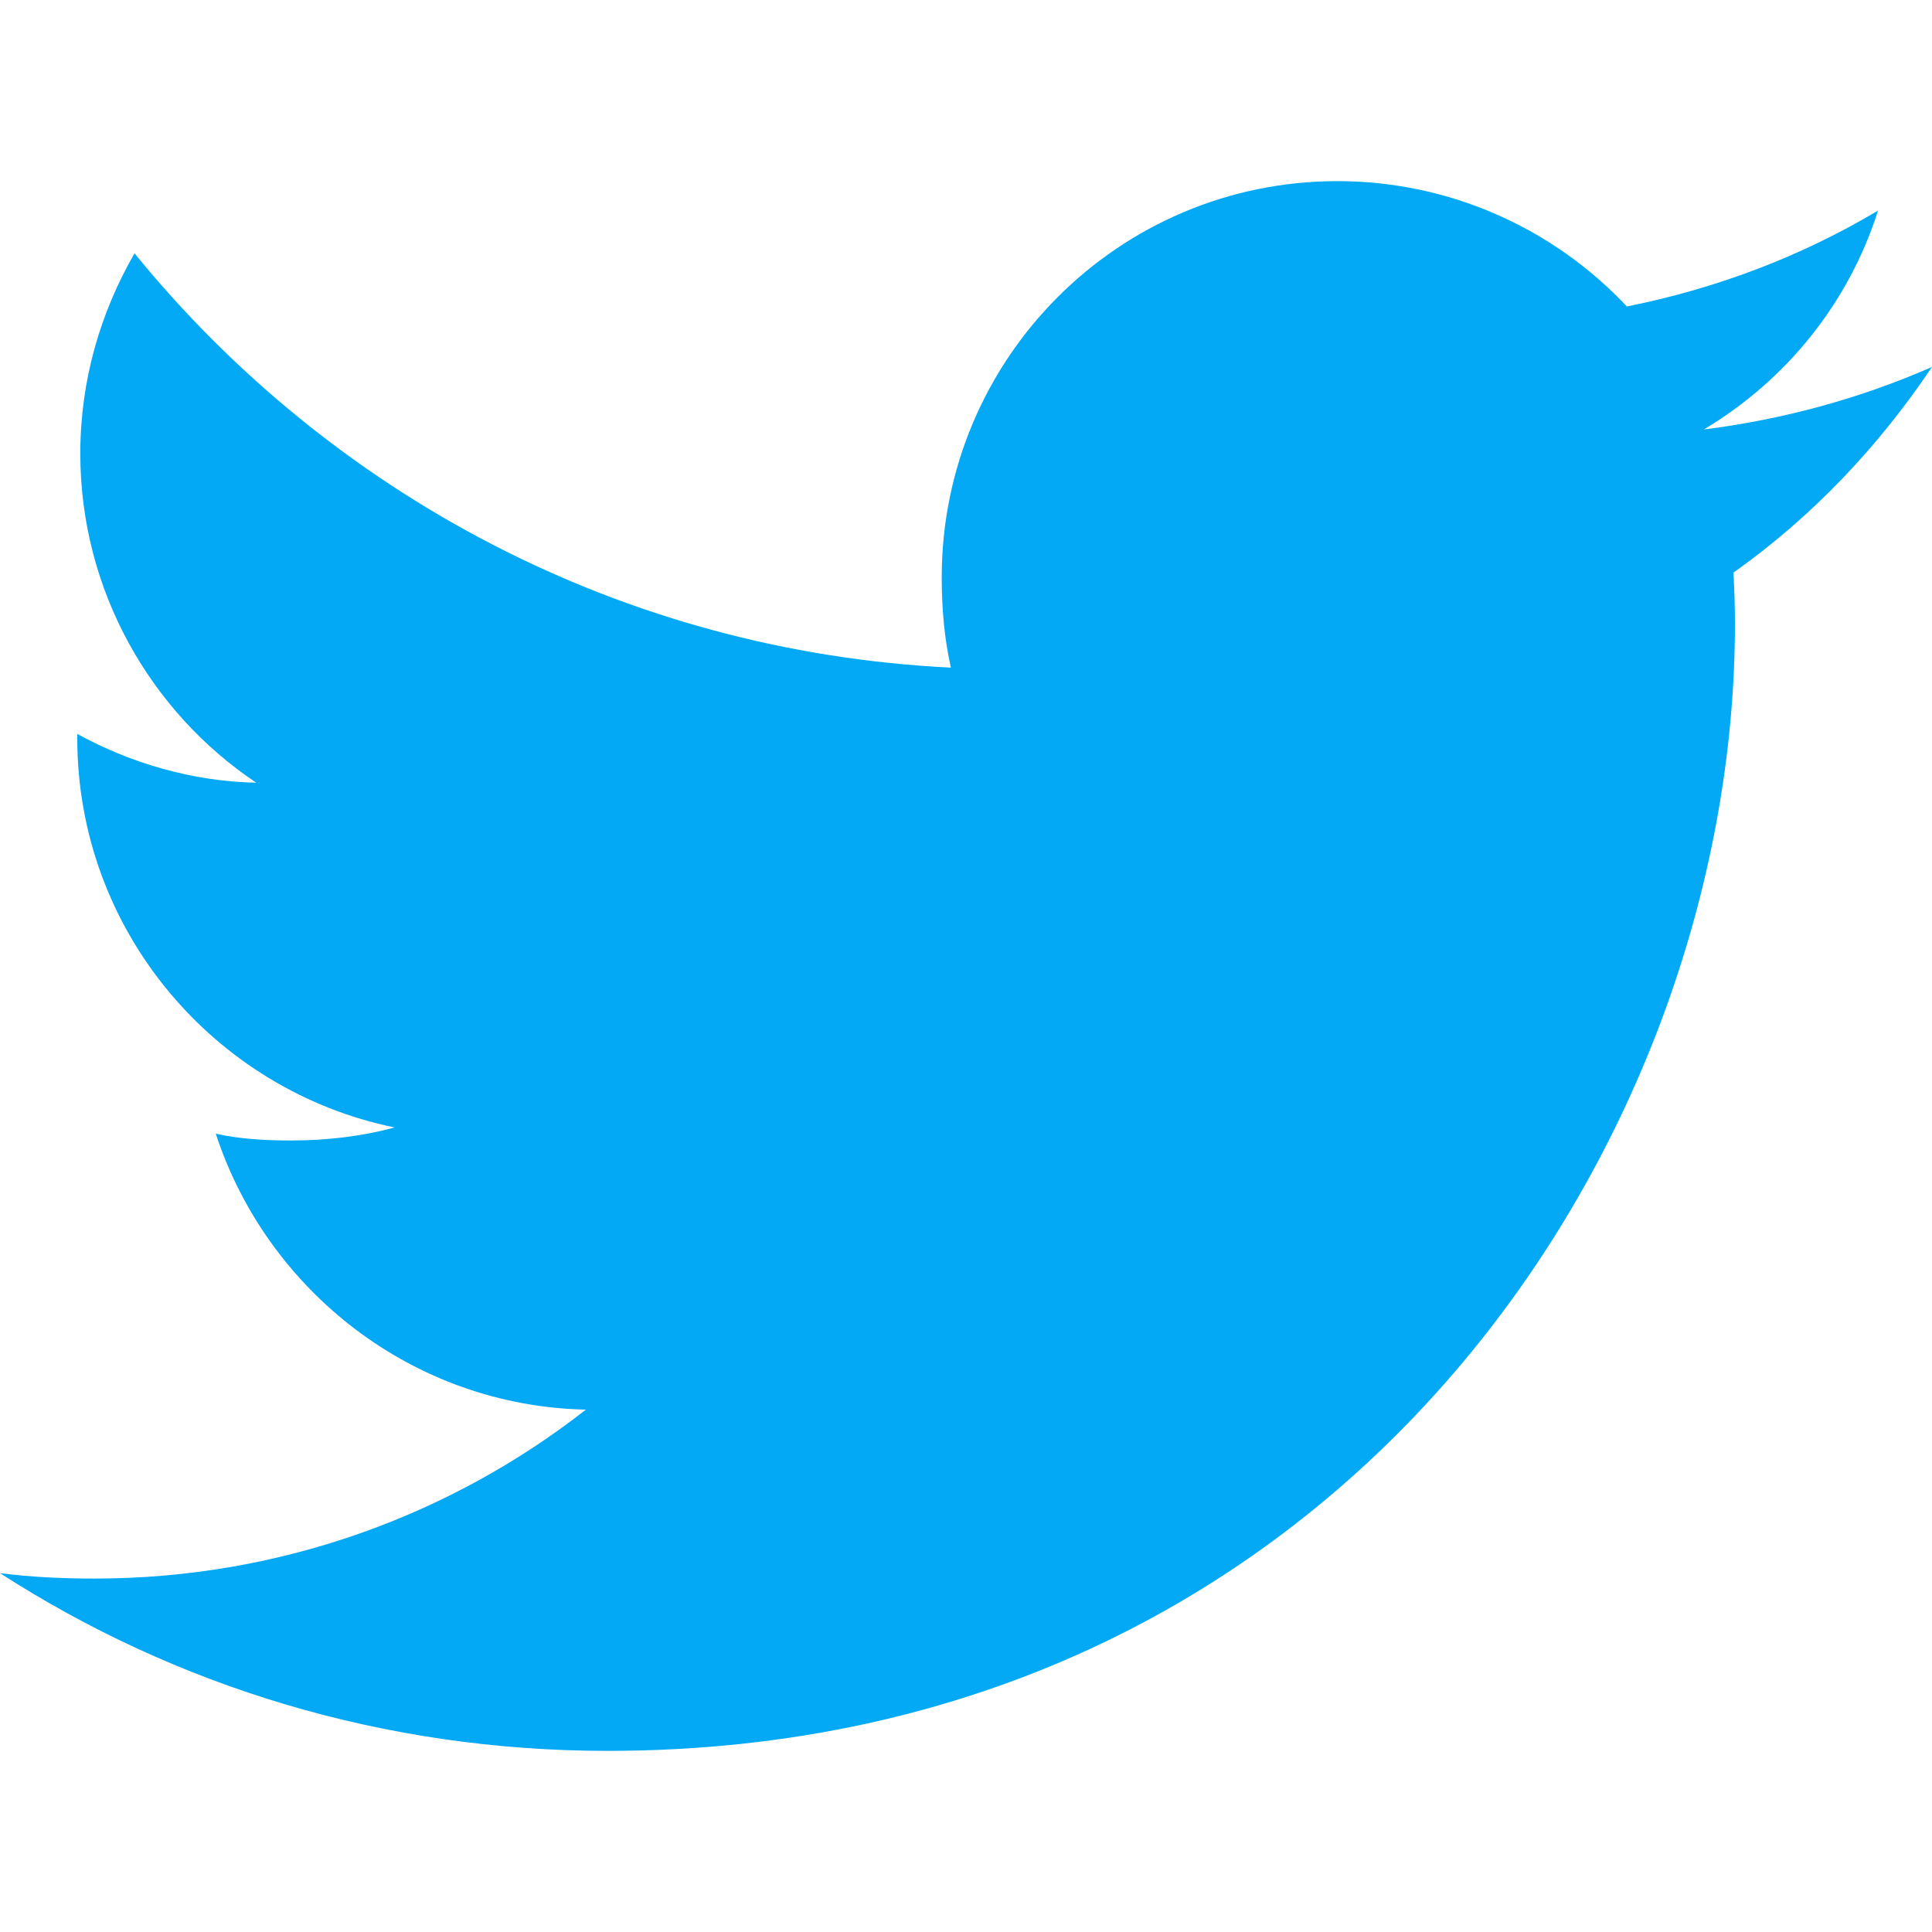
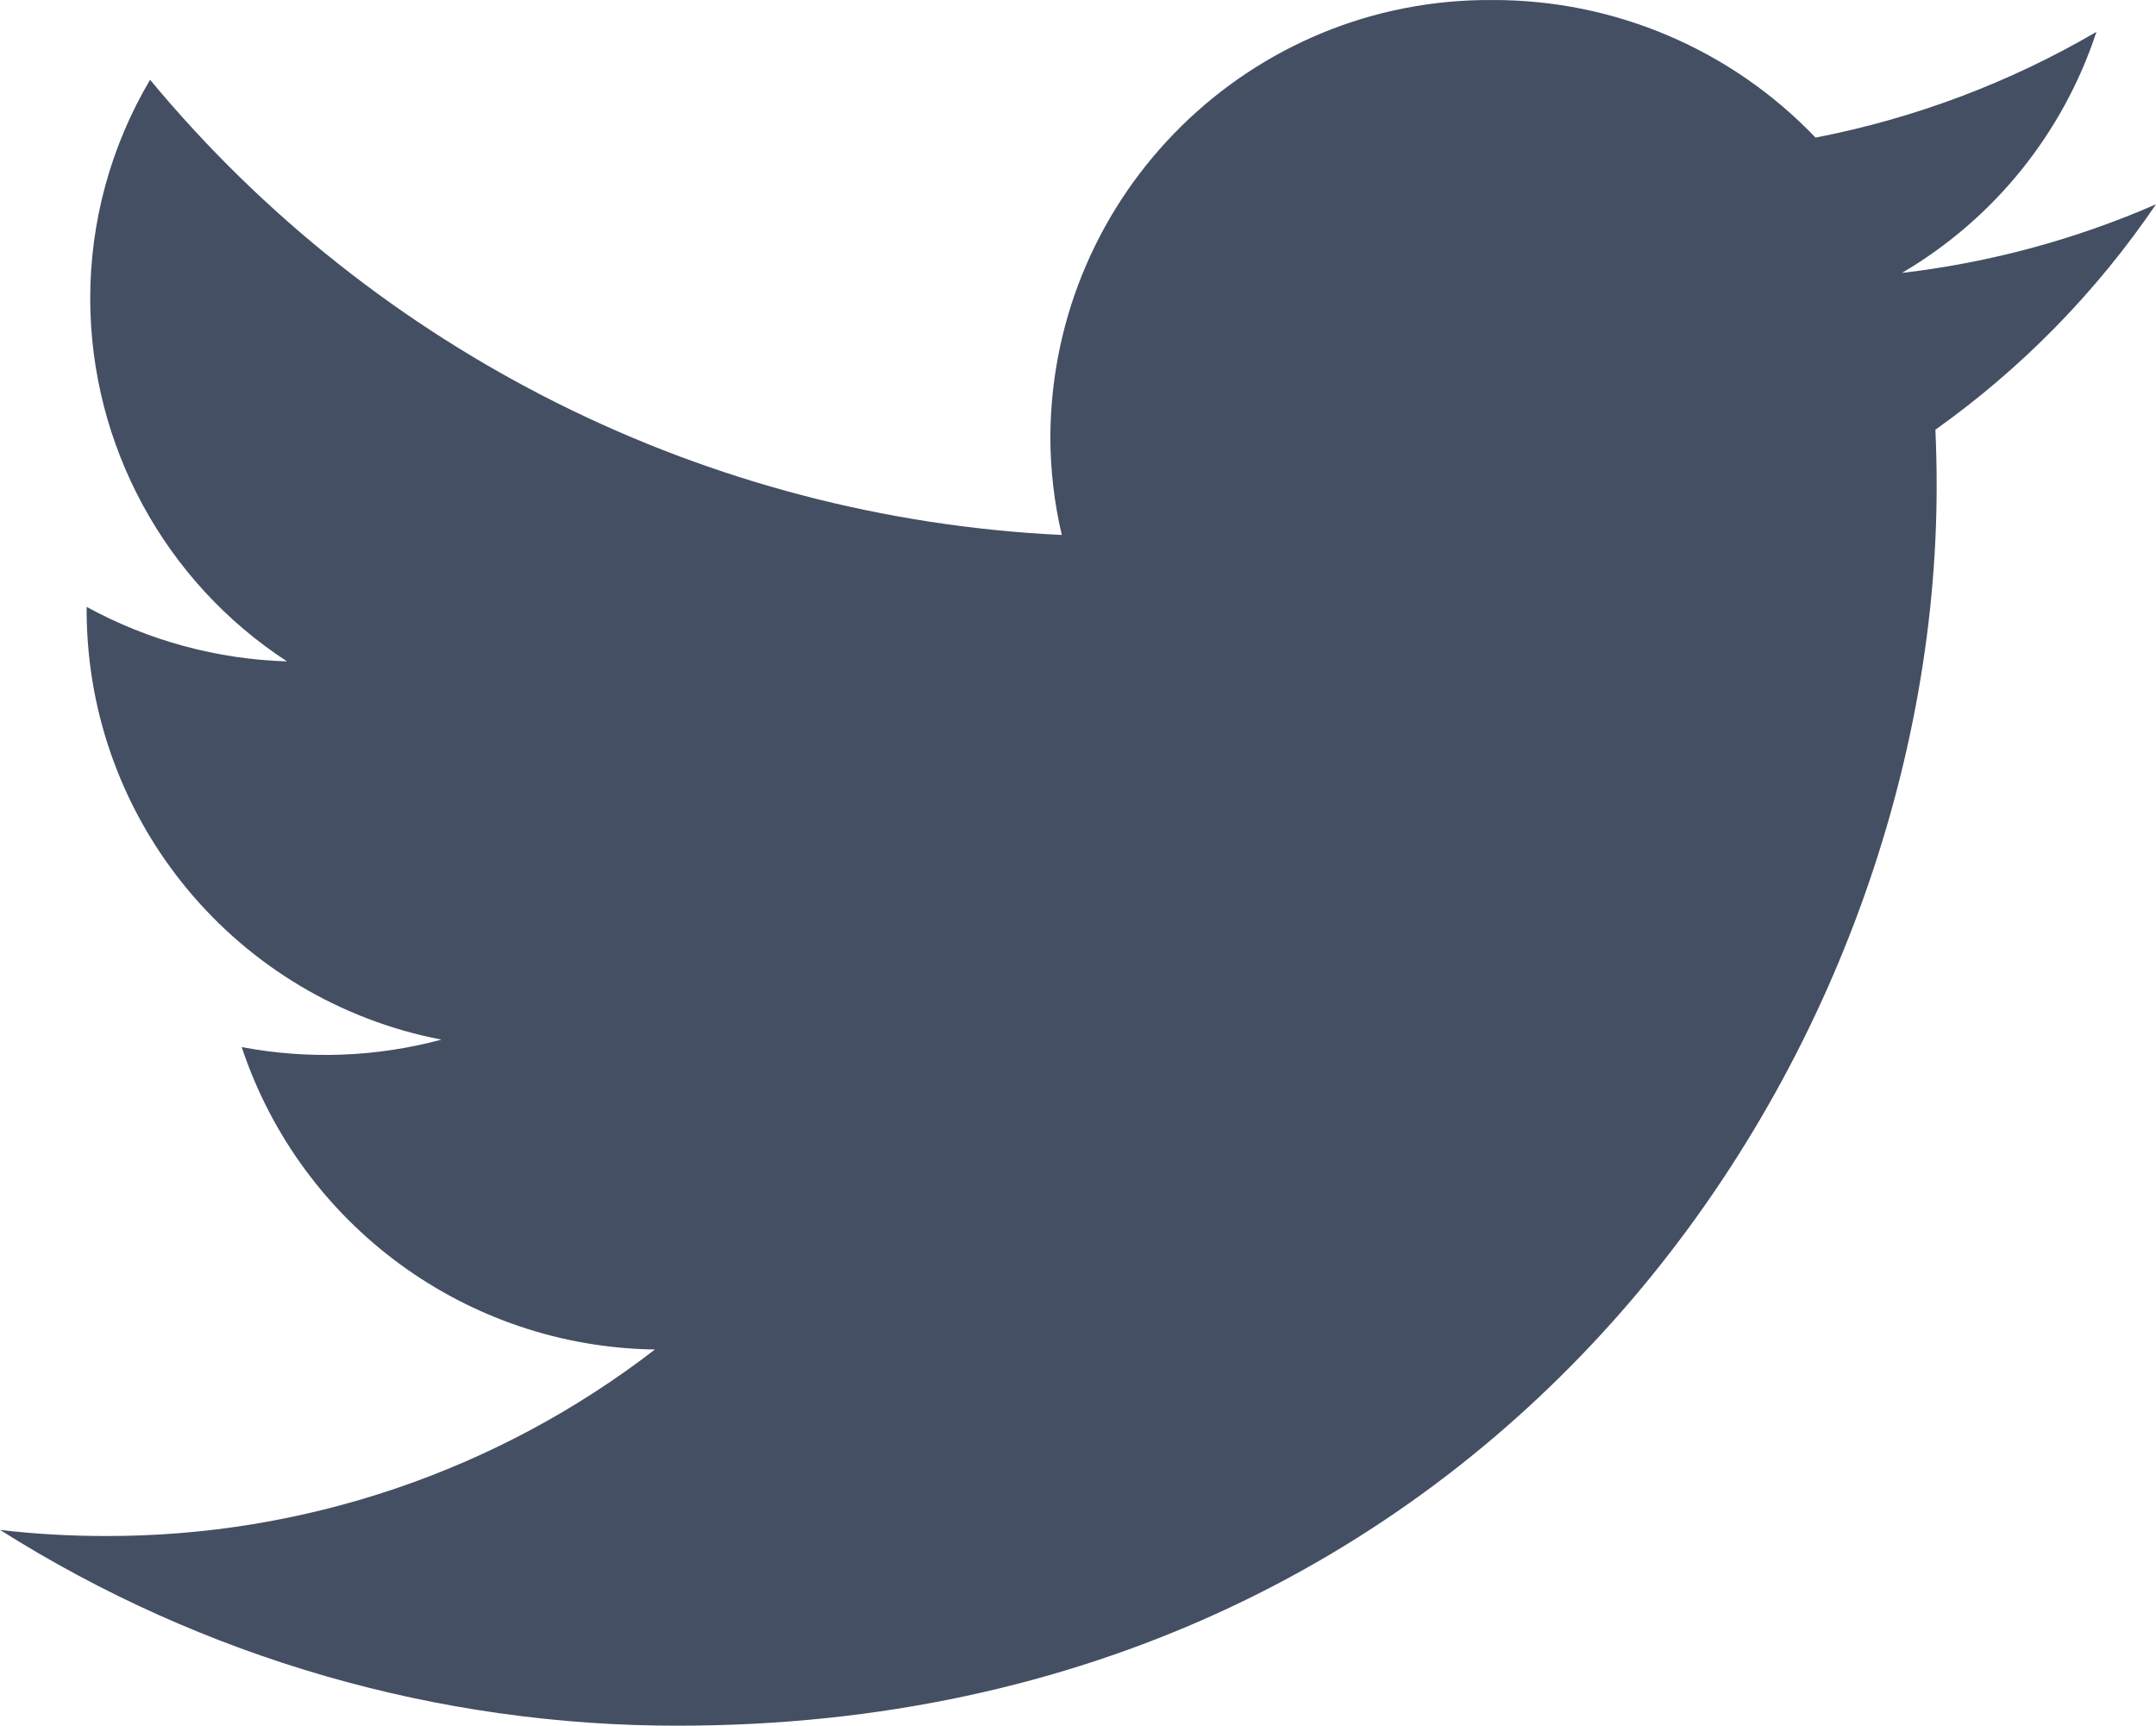
- <svg xmlns="http://www.w3.org/2000/svg" version="1.1" id="Capa_1" x="0px" y="0px" viewBox="0 0 512 512" style="enable-background:new 0 0 512 512;" xml:space="preserve">
-   <path style="fill:#03A9F4;" d="M512,97.248c-19.04,8.352-39.328,13.888-60.48,16.576c21.76-12.992,38.368-33.408,46.176-58.016  c-20.288,12.096-42.688,20.64-66.56,25.408C411.872,60.704,384.416,48,354.464,48c-58.112,0-104.896,47.168-104.896,104.992  c0,8.32,0.704,16.32,2.432,23.936c-87.264-4.256-164.48-46.08-216.352-109.792c-9.056,15.712-14.368,33.696-14.368,53.056  c0,36.352,18.72,68.576,46.624,87.232c-16.864-0.32-33.408-5.216-47.424-12.928c0,0.32,0,0.736,0,1.152  c0,51.008,36.384,93.376,84.096,103.136c-8.544,2.336-17.856,3.456-27.52,3.456c-6.72,0-13.504-0.384-19.872-1.792  c13.6,41.568,52.192,72.128,98.08,73.12c-35.712,27.936-81.056,44.768-130.144,44.768c-8.608,0-16.864-0.384-25.12-1.44  C46.496,446.88,101.6,464,161.024,464c193.152,0,298.752-160,298.752-298.688c0-4.64-0.16-9.12-0.384-13.568  C480.224,136.96,497.728,118.496,512,97.248z" />
-   <g>
- </g>
-   <g>
- </g>
-   <g>
- </g>
-   <g>
- </g>
-   <g>
- </g>
-   <g>
- </g>
-   <g>
- </g>
-   <g>
- </g>
-   <g>
- </g>
-   <g>
- </g>
-   <g>
- </g>
-   <g>
- </g>
-   <g>
- </g>
-   <g>
- </g>
-   <g>
- </g>
+ <svg xmlns="http://www.w3.org/2000/svg" width="77.358" height="61.909" viewBox="0 0 77.358 61.909">
+   <path id="twitter_icon" data-name="twitter icon" d="M307.358,101.318a32.1,32.1,0,0,1-9.116,2.461,15.714,15.714,0,0,0,6.979-8.647,32.054,32.054,0,0,1-10.079,3.793,15.962,15.962,0,0,0-11.585-4.935,15.75,15.75,0,0,0-15.87,15.628,15.389,15.389,0,0,0,.411,3.562,45.294,45.294,0,0,1-32.713-16.329,15.383,15.383,0,0,0-2.148,7.857,15.56,15.56,0,0,0,7.06,13.007,15.99,15.99,0,0,1-7.188-1.955c0,.065,0,.131,0,.2a15.7,15.7,0,0,0,12.73,15.324,16.081,16.081,0,0,1-7.167.267A15.855,15.855,0,0,0,253.5,142.4a32.149,32.149,0,0,1-19.711,6.691,32.688,32.688,0,0,1-3.786-.218,45.441,45.441,0,0,0,24.33,7.022c29.191,0,45.155-23.815,45.155-44.468q0-1.018-.045-2.023A31.95,31.95,0,0,0,307.358,101.318Z" transform="translate(-230 -93.989)" fill="#444f63" />
</svg>
